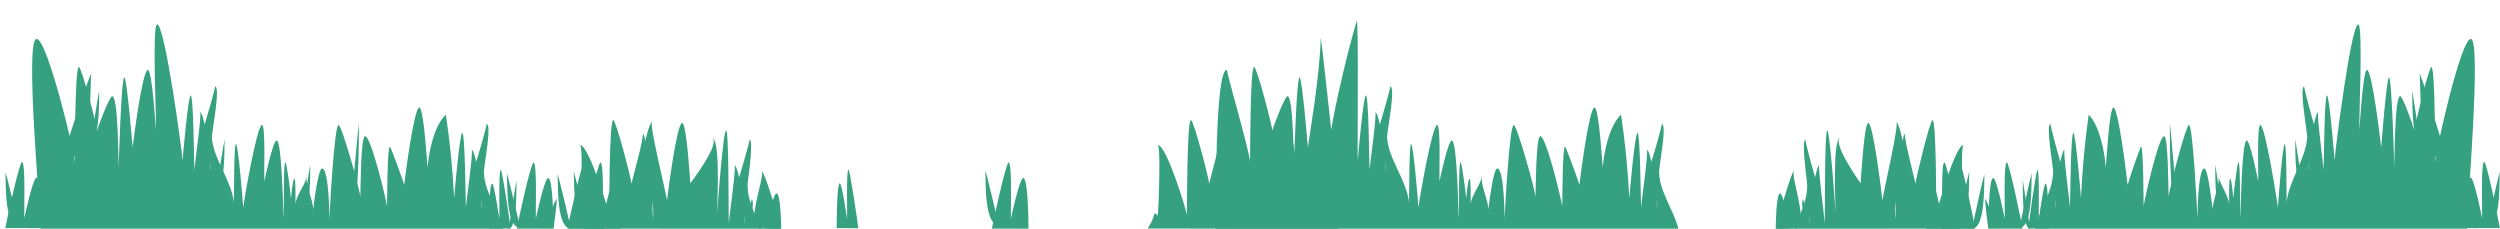
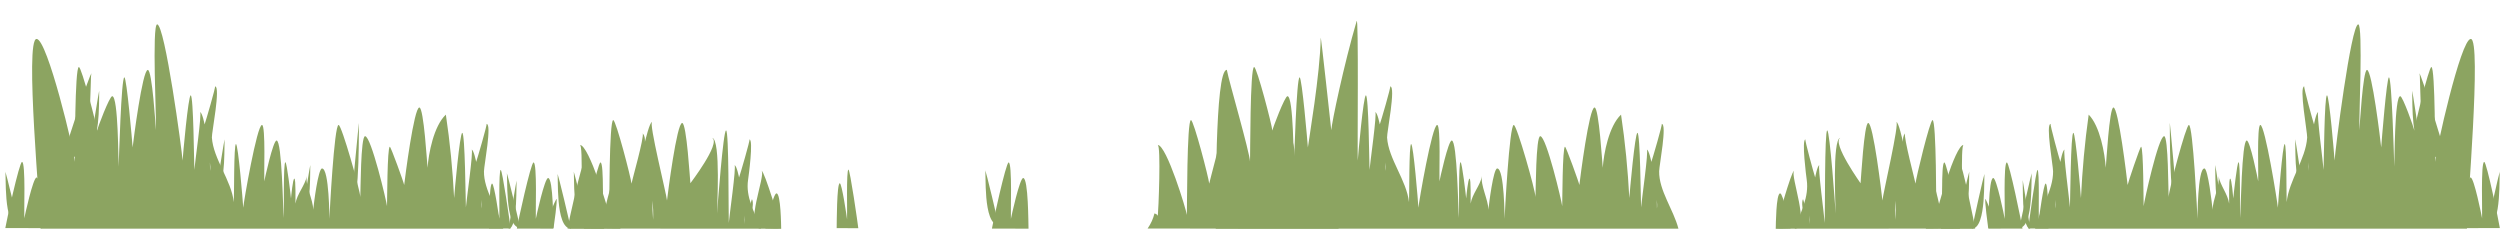
<svg xmlns="http://www.w3.org/2000/svg" version="1.1" id="Guides" x="0px" y="0px" viewBox="0 850.8 3293.1 301.2" enable-background="new 0 850.8 3293.1 301.2" xml:space="preserve">
-   <path fill="#36A17E " d="M685.6,1008.7" />
+   <path fill="#8CA461 " d="M685.6,1008.7" />
  <g>
-     <path fill="#36A17E " d="M999,1111.2" />
-     <path fill="#36A17E " d="M1029,1151.7c-0.1-3-0.4-46.2-6.2-46.2c-4.3,0-13.9,43.3-14.6,46.2   C1014.3,1151.7,1022.9,1152.4,1029,1151.7z" />
-     <path fill="#36A17E " d="M990.4,1113.3c0.4-1.3-5.7,17.4-4.4,17.5C992.4,1131.6,992.7,1114.7,990.4,1113.3z" />
-     <path fill="#36A17E " d="M1029,1152c-1.1-6.5-22.1-76.2-25.8-76.2c5.7,6.1-23.8,76.2-0.8,76.2C1010.1,1152,1010.8,1152,1029,1152z" />
-     <path fill="#36A17E " d="M53.4,1152c203.2,0,406.3,0,609.5,0c-6.6-25.3-25.8-50.3-25.4-75.6c0.1-7.8,10.7-62.4,3.4-62.4   c1.3,0-12.2,46-13.7,50.1c0.1,0.1-3.2-16.2-6-16.2c2.8,0-7.2,69.8-7.5,76.1c-0.4-8-1.1-98.2-4.8-98.2c-3.2,0-10.3,79-10.7,85.9   c-1.9-36.8-5.4-73.3-10.9-109.9c-16,15-22.8,51.3-24.1,70c-0.5-4.2-5-79.4-10.8-79.4c-7.1,0-18.9,92.5-20,102.1   c-0.2-2.4-17.5-50.4-18.9-50.4c-3.5,0-3.5,75-3.7,78.3c-0.6-6.2-20.9-92.2-28.9-92.2c-5.9,0-5.9,74.1-6.3,80.2   c0-8.3-24.5-95-28.6-95c-5.8,0-11.9,117.4-12.1,123.7c0,0.1-0.2-66.4-9.7-66.4c-5.1,0-11,47.3-11.6,54.4   c-0.1-13.1-10.9-32.9-8.4-44.4c-2.4,12.5-13.1,23.7-15,36.3c-0.2-2.6,0.7-32.9-1.5-32.9c-2,0-4.2,24-4.4,26.1   c-0.4-4.4-5.4-47.7-7.4-47.7c-2.9,0-1.7,67.2-2.1,73.4c-1.1-8.5-2.2-102-9.5-102c-4.6,0-15.6,50.5-16.2,53.8   c-0.5-5.6,2-74.3-3-74.3c-6.6,0-24.2,101.6-24.7,109c-0.4-7.2-6.6-83.8-9.6-83.8c-2.9,0-2.3,70-2.8,76.5   c-3.2-28.9-27-56.7-28.9-85.1c-0.4-6.3,11.9-67.4,4.1-67.4c1.3,0-12.2,46-13.7,50.1c0.1,0.1-3.2-16.2-6-16.2   c2.8,0-7.2,69.8-7.5,76.1c-0.4-8-1.1-98.2-4.8-98.2c-3.2,0-10.3,79-10.7,85.9c-0.6-12.1-23.3-179.4-33.5-179.4   c-7,0-0.8,129-1.5,139.4c-0.5-4.2-5-79.4-10.8-79.4c-7.1,0-18.9,92.5-20,102.1c-0.5-7.2-7.8-92.3-10.9-92.3   c-4.1,0-7.2,109.9-7.5,117.6c-0.5-5.9-0.4-92.8-8.5-92.8c-3.5,0-19.4,41.9-19.9,45.3c-0.4-6.8-20.4-83.7-24-83.7   c-5.5,0-5.1,118.6-5.4,124.9c-0.5-13.1-36.1-161.9-50.3-161.9C32.2,901.9,53.9,1132.6,53.4,1152z M634.6,1125.4   c-0.2-4-0.2-7.8-0.2-11.3C634.9,1118,635.1,1121.8,634.6,1125.4z M276.7,1075.9c-0.2-4-0.2-7.8-0.2-11.3   C277.1,1068.5,277.2,1072.3,276.7,1075.9z" />
-     <path fill="#36A17E " d="M729,1152c-0.2-5.7-0.2-66.7-7-66.7c-4.6,0-15.6,50.5-16.2,53.8c-0.5-5.6,2-74.3-3-74.3   c-3.5,0-20.9,79.9-22,87.1C696.8,1152,712.8,1152,729,1152z" />
-     <path fill="#36A17E " d="M1002.4,1152c-8.7-22.1-20.4-41.6-17-64.3c0.6-4,7.3-53.2,1.8-53.2c1.3,0-12.2,46-13.7,50.1   c0.1,0.1-3.2-16.2-6-16.2c2.8,0-7.2,69.8-7.5,76.1c-0.5-10.1,0.3-121.9-3.6-121.9c-3.7,0-11.3,100.9-11.9,109.6   c-0.2-3.8,5.3-98.6-6.5-99.8c12.3,6.7-29.9,61.3-28.6,59.8c-0.5-4.2-5-79.4-10.8-79.4c-7.1,0-18.9,92.5-20,102.1   c-0.5-7.8-24.6-103.6-19.5-103.6c-3.4,0-9,24.9-9.6,26.3c0-3.8,0.2-7.4-2.9-11.1c2.3,4.4-14.3,62.7-14.8,66.2   c-0.4-6.8-20.4-83.7-24-83.7c-5.5,0-5.1,118.6-5.4,124.9c-0.3-4.8-26.6-92.2-38.5-92.2c4.6,0,1.1,86.5,0.1,95.6   c0.7-2.6-0.7-4.4-4.3-5.4c-1.6,6.8-4.6,13.5-9,19.9C834.8,1152,918.6,1152,1002.4,1152z M981,1145.9c-0.2-4-0.2-7.8-0.2-11.3   C981.3,1138.5,981.4,1142.3,981,1145.9z M859.4,1115.2c0.9,7.7,1.3,16,0.9,25.1C859.6,1131.7,859.3,1123.4,859.4,1115.2z" />
-     <path fill="#36A17E " d="M685.3,1151c-1.3-5.6-16.7-72.2-17.9-72.2C669.3,1078.8,663.9,1150.5,685.3,1151z" />
-     <path fill="#36A17E " d="M729.2,1151c0.3-2.2,5.6-38.1,3.7-38.2C733.2,1112.8,712.9,1148.7,729.2,1151z" />
-     <path fill="#36A17E " d="M817.2,1152c-0.2-5.7-0.2-66.7-7-66.7c-4.6,0-15.6,50.5-16.2,53.8c-0.5-5.6,2-74.3-3-74.3   c-3.5,0-20.9,79.9-22,87.1C785,1152,801,1152,817.2,1152z" />
-     <path fill="#36A17E " d="M773.4,1149c-1.3-5.6-16.7-72.2-17.9-72.2C757.4,1076.8,752.1,1148.5,773.4,1149z" />
-     <path fill="#36A17E " d="M55.2,1151.3c-0.2-5.7-0.2-66.7-7-66.7c-4.6,0-15.6,50.5-16.2,53.8c-0.5-5.6,2-74.3-3-74.3   c-3.5,0-20.9,79.9-22,87.1C23,1151.3,39,1151.3,55.2,1151.3z" />
-     <path fill="#36A17E " d="M24.7,1149.1c-1.3-5.6-16.7-72.2-17.9-72.2C8.7,1076.9,3.4,1148.6,24.7,1149.1z" />
-     <path fill="#36A17E " d="M644.1,1151.7c0.1-5.1,0.1-59.1,4.1-59.1c2.8,0,9.3,44.8,9.6,47.7c0.4-5-1.2-65.7,1.8-65.7   c2.1,0,12.3,70.8,13,77.2C663.2,1151.7,653.7,1151.7,644.1,1151.7z" />
-     <path fill="#36A17E " d="M670.1,1152c0.8-5,9.9-64,10.6-64C679.5,1088,682.7,1151.5,670.1,1152z" />
-     <path fill="#36A17E " d="M795.8,1152c-0.2-5.7-0.2-66.7-7-66.7c-4.6,0-15.6,50.5-16.2,53.8c-0.5-5.6,2-74.3-3-74.3   c-3.5,0-20.9,79.9-22,87.1C763.5,1152,779.7,1152,795.8,1152z" />
-     <path fill="#36A17E " d="M752.1,1152c-1.3-5.6-16.7-72.2-17.9-72.2C736,1079.8,730.7,1151.5,752.1,1152z" />
-     <path fill="#36A17E " d="M285.5,1097.7c0.8-5,9.9-64,10.6-64C294.9,1033.8,298.1,1097.3,285.5,1097.7z" />
-     <path fill="#36A17E " d="M462.5,1120.1c0.8-8.4,9.9-108.6,10.6-108.6C471.9,1011.5,475.1,1119.4,462.5,1120.1z" />
-     <path fill="#36A17E " d="M120.3,1033.8c0.8-5,9.9-64,10.6-64C129.8,969.8,133,1033.3,120.3,1033.8z" />
-     <path fill="#36A17E " d="M398.4,1131.5c0.8-5,9.9-64,10.6-64C407.8,1067.5,411,1131.1,398.4,1131.5z" />
-     <path fill="#36A17E " d="M1102.1,1151.3c0.1-5.1,0.1-59.1,4.1-59.1c2.8,0,9.3,44.8,9.6,47.7c0.4-5-1.2-65.7,1.8-65.7   c2.1,0,12.3,70.8,13,77.2C1121.2,1151.3,1111.7,1151.3,1102.1,1151.3z" />
-     <path fill="#36A17E " d="M1763.4,1152c-8.7-22.1-20.4-41.6-17-64.3c0.6-4,7.3-53.2,1.8-53.2c1.3,0-12.2,46-13.7,50.1   c0.1,0.1-3.2-16.2-6-16.2c2.8,0-7.2,69.8-7.5,76.1c-0.5-10.1,0.3-121.9-3.6-121.9c-3.7,0-11.3,100.9-11.9,109.6   c-0.2-3.8,5.3-98.6-6.5-99.8c12.3,6.7-29.9,61.3-28.6,59.8c-0.5-4.2-5-79.4-10.8-79.4c-7.1,0-18.9,92.5-20,102.1   c-0.5-7.8-24.6-103.6-19.5-103.6c-3.4,0-9,24.9-9.6,26.3c0-3.8,0.2-7.4-2.9-11.1c2.3,4.4-14.3,62.7-14.8,66.2   c-0.4-6.8-20.4-83.7-24-83.7c-5.5,0-5.1,118.6-5.4,124.9c-0.3-4.8-26.6-92.2-38.5-92.2c4.6,0,1.1,86.5,0.1,95.6   c0.7-2.6-0.7-4.4-4.3-5.4c-1.6,6.8-4.6,13.5-9,19.9C1595.8,1152,1679.6,1152,1763.4,1152z M1742,1145.9c-0.2-4-0.2-7.8-0.2-11.3   C1742.3,1138.5,1742.4,1142.3,1742,1145.9z M1620.4,1115.2c0.9,7.7,1.3,16,0.9,25.1C1620.6,1131.7,1620.3,1123.4,1620.4,1115.2z" />
-     <path fill="#36A17E " d="M1315.5,1147.3c-1.3-5.6-16.7-72.2-17.9-72.2C1299.4,1075.1,1294.1,1146.8,1315.5,1147.3z" />
-     <path fill="#36A17E " d="M1354.8,1152c-0.2-5.7-0.2-66.7-7-66.7c-4.6,0-15.6,50.5-16.2,53.8c-0.5-5.6,2-74.3-3-74.3   c-3.5,0-20.9,79.9-22,87.1C1322.5,1152,1338.7,1152,1354.8,1152z" />
-     <path fill="#36A17E " d="M1601.4,1152c203.2,0,406.3,0,609.5,0c-6.6-25.3-25.8-50.3-25.4-75.6c0.1-7.8,10.7-62.4,3.4-62.4   c1.3,0-12.2,46-13.7,50.1c0.1,0.1-3.2-16.2-6-16.2c2.8,0-7.2,69.8-7.5,76.1c-0.4-8-1.1-98.2-4.8-98.2c-3.2,0-10.3,79-10.7,85.9   c-1.9-36.8-5.4-73.3-10.9-109.9c-16,15-22.8,51.3-24.1,70c-0.5-4.2-5-79.4-10.8-79.4c-7.1,0-18.9,92.5-20,102.1   c-0.2-2.4-17.5-50.4-18.9-50.4c-3.5,0-3.5,75-3.7,78.3c-0.6-6.2-20.9-92.2-28.9-92.2c-5.9,0-5.9,74.1-6.3,80.2   c0-8.3-24.5-95-28.6-95c-5.8,0-11.9,117.4-12.1,123.7c0,0.1-0.2-66.4-9.7-66.4c-5.1,0-11,47.3-11.6,54.4   c-0.1-13.1-10.9-32.9-8.4-44.4c-2.4,12.5-13.1,23.7-15,36.3c-0.2-2.6,0.7-32.9-1.5-32.9c-2,0-4.2,24-4.4,26.1   c-0.4-4.4-5.4-47.7-7.4-47.7c-2.9,0-1.7,67.2-2.1,73.4c-1.1-8.5-2.2-102-9.5-102c-4.6,0-15.6,50.5-16.2,53.8   c-0.5-5.6,2-74.3-3-74.3c-6.6,0-24.2,101.6-24.7,109c-0.4-7.2-6.6-83.8-9.6-83.8c-2.9,0-2.3,70-2.8,76.5   c-3.2-28.9-27-56.7-28.9-85.1c-0.4-6.3,11.9-67.4,4.1-67.4c1.3,0-12.2,46-13.7,50.1c0.1,0.1-3.2-16.2-6-16.2   c2.8,0-7.2,69.8-7.5,76.1c-0.4-8-1.1-98.2-4.8-98.2c-3.2,0-10.3,79-10.7,85.9c-0.6-12.1,1.3-193.4-1.5-183.6   c-16.8,57.3-32.7,133.2-33.4,143.6c-0.5-4.2-13.8-127.4-13.9-121.6c-0.7,47.3-15.8,134.7-16.9,144.3c-0.5-7.2-7.8-92.3-10.9-92.3   c-4.1,0-7.2,109.9-7.5,117.6c-0.5-5.9-0.4-92.8-8.5-92.8c-3.5,0-19.4,41.9-19.9,45.3c-0.4-6.8-20.4-83.7-24-83.7   c-5.5,0-5.1,118.6-5.4,124.9c-0.5-13.1-27.6-105.3-30.6-121.2C1599.9,942.6,1601.9,1132.6,1601.4,1152z M2182.6,1125.4   c-0.2-4-0.2-7.8-0.2-11.3C2182.9,1118,2183.1,1121.8,2182.6,1125.4z M1824.7,1075.9c-0.2-4-0.2-7.8-0.2-11.3   C1825.1,1068.5,1825.2,1072.3,1824.7,1075.9z" />
+     <path fill="#8CA461 " d="M999,1111.2" />
+     <path fill="#8CA461 " d="M1029,1151.7c-0.1-3-0.4-46.2-6.2-46.2c-4.3,0-13.9,43.3-14.6,46.2   C1014.3,1151.7,1022.9,1152.4,1029,1151.7z" />
+     <path fill="#8CA461 " d="M990.4,1113.3c0.4-1.3-5.7,17.4-4.4,17.5C992.4,1131.6,992.7,1114.7,990.4,1113.3z" />
+     <path fill="#8CA461 " d="M1029,1152c-1.1-6.5-22.1-76.2-25.8-76.2c5.7,6.1-23.8,76.2-0.8,76.2C1010.1,1152,1010.8,1152,1029,1152z" />
+     <path fill="#8CA461 " d="M53.4,1152c203.2,0,406.3,0,609.5,0c-6.6-25.3-25.8-50.3-25.4-75.6c0.1-7.8,10.7-62.4,3.4-62.4   c1.3,0-12.2,46-13.7,50.1c0.1,0.1-3.2-16.2-6-16.2c2.8,0-7.2,69.8-7.5,76.1c-0.4-8-1.1-98.2-4.8-98.2c-3.2,0-10.3,79-10.7,85.9   c-1.9-36.8-5.4-73.3-10.9-109.9c-16,15-22.8,51.3-24.1,70c-0.5-4.2-5-79.4-10.8-79.4c-7.1,0-18.9,92.5-20,102.1   c-0.2-2.4-17.5-50.4-18.9-50.4c-3.5,0-3.5,75-3.7,78.3c-0.6-6.2-20.9-92.2-28.9-92.2c-5.9,0-5.9,74.1-6.3,80.2   c0-8.3-24.5-95-28.6-95c-5.8,0-11.9,117.4-12.1,123.7c0,0.1-0.2-66.4-9.7-66.4c-5.1,0-11,47.3-11.6,54.4   c-0.1-13.1-10.9-32.9-8.4-44.4c-2.4,12.5-13.1,23.7-15,36.3c-0.2-2.6,0.7-32.9-1.5-32.9c-2,0-4.2,24-4.4,26.1   c-0.4-4.4-5.4-47.7-7.4-47.7c-2.9,0-1.7,67.2-2.1,73.4c-1.1-8.5-2.2-102-9.5-102c-4.6,0-15.6,50.5-16.2,53.8   c-0.5-5.6,2-74.3-3-74.3c-6.6,0-24.2,101.6-24.7,109c-0.4-7.2-6.6-83.8-9.6-83.8c-2.9,0-2.3,70-2.8,76.5   c-3.2-28.9-27-56.7-28.9-85.1c-0.4-6.3,11.9-67.4,4.1-67.4c1.3,0-12.2,46-13.7,50.1c0.1,0.1-3.2-16.2-6-16.2   c2.8,0-7.2,69.8-7.5,76.1c-0.4-8-1.1-98.2-4.8-98.2c-3.2,0-10.3,79-10.7,85.9c-0.6-12.1-23.3-179.4-33.5-179.4   c-7,0-0.8,129-1.5,139.4c-0.5-4.2-5-79.4-10.8-79.4c-7.1,0-18.9,92.5-20,102.1c-0.5-7.2-7.8-92.3-10.9-92.3   c-4.1,0-7.2,109.9-7.5,117.6c-0.5-5.9-0.4-92.8-8.5-92.8c-3.5,0-19.4,41.9-19.9,45.3c-0.4-6.8-20.4-83.7-24-83.7   c-5.5,0-5.1,118.6-5.4,124.9c-0.5-13.1-36.1-161.9-50.3-161.9C32.2,901.9,53.9,1132.6,53.4,1152z M634.6,1125.4   c-0.2-4-0.2-7.8-0.2-11.3C634.9,1118,635.1,1121.8,634.6,1125.4z M276.7,1075.9c-0.2-4-0.2-7.8-0.2-11.3   C277.1,1068.5,277.2,1072.3,276.7,1075.9z" />
+     <path fill="#8CA461 " d="M729,1152c-0.2-5.7-0.2-66.7-7-66.7c-4.6,0-15.6,50.5-16.2,53.8c-0.5-5.6,2-74.3-3-74.3   c-3.5,0-20.9,79.9-22,87.1C696.8,1152,712.8,1152,729,1152z" />
+     <path fill="#8CA461 " d="M1002.4,1152c-8.7-22.1-20.4-41.6-17-64.3c0.6-4,7.3-53.2,1.8-53.2c1.3,0-12.2,46-13.7,50.1   c0.1,0.1-3.2-16.2-6-16.2c2.8,0-7.2,69.8-7.5,76.1c-0.5-10.1,0.3-121.9-3.6-121.9c-3.7,0-11.3,100.9-11.9,109.6   c-0.2-3.8,5.3-98.6-6.5-99.8c12.3,6.7-29.9,61.3-28.6,59.8c-0.5-4.2-5-79.4-10.8-79.4c-7.1,0-18.9,92.5-20,102.1   c-0.5-7.8-24.6-103.6-19.5-103.6c-3.4,0-9,24.9-9.6,26.3c0-3.8,0.2-7.4-2.9-11.1c2.3,4.4-14.3,62.7-14.8,66.2   c-0.4-6.8-20.4-83.7-24-83.7c-5.5,0-5.1,118.6-5.4,124.9c-0.3-4.8-26.6-92.2-38.5-92.2c4.6,0,1.1,86.5,0.1,95.6   c0.7-2.6-0.7-4.4-4.3-5.4c-1.6,6.8-4.6,13.5-9,19.9C834.8,1152,918.6,1152,1002.4,1152z M981,1145.9c-0.2-4-0.2-7.8-0.2-11.3   C981.3,1138.5,981.4,1142.3,981,1145.9z M859.4,1115.2c0.9,7.7,1.3,16,0.9,25.1C859.6,1131.7,859.3,1123.4,859.4,1115.2z" />
+     <path fill="#8CA461 " d="M685.3,1151c-1.3-5.6-16.7-72.2-17.9-72.2C669.3,1078.8,663.9,1150.5,685.3,1151z" />
+     <path fill="#8CA461 " d="M729.2,1151c0.3-2.2,5.6-38.1,3.7-38.2C733.2,1112.8,712.9,1148.7,729.2,1151z" />
+     <path fill="#8CA461 " d="M817.2,1152c-0.2-5.7-0.2-66.7-7-66.7c-4.6,0-15.6,50.5-16.2,53.8c-0.5-5.6,2-74.3-3-74.3   c-3.5,0-20.9,79.9-22,87.1C785,1152,801,1152,817.2,1152z" />
+     <path fill="#8CA461 " d="M773.4,1149c-1.3-5.6-16.7-72.2-17.9-72.2C757.4,1076.8,752.1,1148.5,773.4,1149z" />
+     <path fill="#8CA461 " d="M55.2,1151.3c-0.2-5.7-0.2-66.7-7-66.7c-4.6,0-15.6,50.5-16.2,53.8c-0.5-5.6,2-74.3-3-74.3   c-3.5,0-20.9,79.9-22,87.1C23,1151.3,39,1151.3,55.2,1151.3z" />
+     <path fill="#8CA461 " d="M24.7,1149.1c-1.3-5.6-16.7-72.2-17.9-72.2C8.7,1076.9,3.4,1148.6,24.7,1149.1z" />
+     <path fill="#8CA461 " d="M644.1,1151.7c0.1-5.1,0.1-59.1,4.1-59.1c2.8,0,9.3,44.8,9.6,47.7c0.4-5-1.2-65.7,1.8-65.7   c2.1,0,12.3,70.8,13,77.2C663.2,1151.7,653.7,1151.7,644.1,1151.7z" />
+     <path fill="#8CA461 " d="M670.1,1152c0.8-5,9.9-64,10.6-64C679.5,1088,682.7,1151.5,670.1,1152z" />
+     <path fill="#8CA461 " d="M795.8,1152c-0.2-5.7-0.2-66.7-7-66.7c-4.6,0-15.6,50.5-16.2,53.8c-0.5-5.6,2-74.3-3-74.3   c-3.5,0-20.9,79.9-22,87.1C763.5,1152,779.7,1152,795.8,1152z" />
+     <path fill="#8CA461 " d="M752.1,1152c-1.3-5.6-16.7-72.2-17.9-72.2C736,1079.8,730.7,1151.5,752.1,1152z" />
+     <path fill="#8CA461 " d="M285.5,1097.7c0.8-5,9.9-64,10.6-64C294.9,1033.8,298.1,1097.3,285.5,1097.7z" />
+     <path fill="#8CA461 " d="M462.5,1120.1c0.8-8.4,9.9-108.6,10.6-108.6C471.9,1011.5,475.1,1119.4,462.5,1120.1z" />
+     <path fill="#8CA461 " d="M120.3,1033.8c0.8-5,9.9-64,10.6-64C129.8,969.8,133,1033.3,120.3,1033.8z" />
+     <path fill="#8CA461 " d="M398.4,1131.5c0.8-5,9.9-64,10.6-64C407.8,1067.5,411,1131.1,398.4,1131.5z" />
+     <path fill="#8CA461 " d="M1102.1,1151.3c0.1-5.1,0.1-59.1,4.1-59.1c2.8,0,9.3,44.8,9.6,47.7c0.4-5-1.2-65.7,1.8-65.7   c2.1,0,12.3,70.8,13,77.2C1121.2,1151.3,1111.7,1151.3,1102.1,1151.3z" />
+     <path fill="#8CA461 " d="M1763.4,1152c-8.7-22.1-20.4-41.6-17-64.3c0.6-4,7.3-53.2,1.8-53.2c1.3,0-12.2,46-13.7,50.1   c0.1,0.1-3.2-16.2-6-16.2c2.8,0-7.2,69.8-7.5,76.1c-0.5-10.1,0.3-121.9-3.6-121.9c-3.7,0-11.3,100.9-11.9,109.6   c-0.2-3.8,5.3-98.6-6.5-99.8c12.3,6.7-29.9,61.3-28.6,59.8c-0.5-4.2-5-79.4-10.8-79.4c-7.1,0-18.9,92.5-20,102.1   c-0.5-7.8-24.6-103.6-19.5-103.6c-3.4,0-9,24.9-9.6,26.3c0-3.8,0.2-7.4-2.9-11.1c2.3,4.4-14.3,62.7-14.8,66.2   c-0.4-6.8-20.4-83.7-24-83.7c-5.5,0-5.1,118.6-5.4,124.9c-0.3-4.8-26.6-92.2-38.5-92.2c4.6,0,1.1,86.5,0.1,95.6   c0.7-2.6-0.7-4.4-4.3-5.4c-1.6,6.8-4.6,13.5-9,19.9C1595.8,1152,1679.6,1152,1763.4,1152z M1742,1145.9c-0.2-4-0.2-7.8-0.2-11.3   C1742.3,1138.5,1742.4,1142.3,1742,1145.9z M1620.4,1115.2c0.9,7.7,1.3,16,0.9,25.1C1620.6,1131.7,1620.3,1123.4,1620.4,1115.2z" />
+     <path fill="#8CA461 " d="M1315.5,1147.3c-1.3-5.6-16.7-72.2-17.9-72.2C1299.4,1075.1,1294.1,1146.8,1315.5,1147.3z" />
+     <path fill="#8CA461 " d="M1354.8,1152c-0.2-5.7-0.2-66.7-7-66.7c-4.6,0-15.6,50.5-16.2,53.8c-0.5-5.6,2-74.3-3-74.3   c-3.5,0-20.9,79.9-22,87.1C1322.5,1152,1338.7,1152,1354.8,1152z" />
+     <path fill="#8CA461 " d="M1601.4,1152c203.2,0,406.3,0,609.5,0c-6.6-25.3-25.8-50.3-25.4-75.6c0.1-7.8,10.7-62.4,3.4-62.4   c1.3,0-12.2,46-13.7,50.1c0.1,0.1-3.2-16.2-6-16.2c2.8,0-7.2,69.8-7.5,76.1c-0.4-8-1.1-98.2-4.8-98.2c-3.2,0-10.3,79-10.7,85.9   c-1.9-36.8-5.4-73.3-10.9-109.9c-16,15-22.8,51.3-24.1,70c-0.5-4.2-5-79.4-10.8-79.4c-7.1,0-18.9,92.5-20,102.1   c-0.2-2.4-17.5-50.4-18.9-50.4c-3.5,0-3.5,75-3.7,78.3c-0.6-6.2-20.9-92.2-28.9-92.2c-5.9,0-5.9,74.1-6.3,80.2   c0-8.3-24.5-95-28.6-95c-5.8,0-11.9,117.4-12.1,123.7c0,0.1-0.2-66.4-9.7-66.4c-5.1,0-11,47.3-11.6,54.4   c-0.1-13.1-10.9-32.9-8.4-44.4c-2.4,12.5-13.1,23.7-15,36.3c-0.2-2.6,0.7-32.9-1.5-32.9c-2,0-4.2,24-4.4,26.1   c-0.4-4.4-5.4-47.7-7.4-47.7c-2.9,0-1.7,67.2-2.1,73.4c-1.1-8.5-2.2-102-9.5-102c-4.6,0-15.6,50.5-16.2,53.8   c-0.5-5.6,2-74.3-3-74.3c-6.6,0-24.2,101.6-24.7,109c-0.4-7.2-6.6-83.8-9.6-83.8c-2.9,0-2.3,70-2.8,76.5   c-3.2-28.9-27-56.7-28.9-85.1c-0.4-6.3,11.9-67.4,4.1-67.4c1.3,0-12.2,46-13.7,50.1c0.1,0.1-3.2-16.2-6-16.2   c2.8,0-7.2,69.8-7.5,76.1c-0.4-8-1.1-98.2-4.8-98.2c-3.2,0-10.3,79-10.7,85.9c-0.6-12.1,1.3-193.4-1.5-183.6   c-16.8,57.3-32.7,133.2-33.4,143.6c-0.5-4.2-13.8-127.4-13.9-121.6c-0.7,47.3-15.8,134.7-16.9,144.3c-0.5-7.2-7.8-92.3-10.9-92.3   c-4.1,0-7.2,109.9-7.5,117.6c-0.5-5.9-0.4-92.8-8.5-92.8c-3.5,0-19.4,41.9-19.9,45.3c-0.4-6.8-20.4-83.7-24-83.7   c-5.5,0-5.1,118.6-5.4,124.9c-0.5-13.1-27.6-105.3-30.6-121.2C1599.9,942.6,1601.9,1132.6,1601.4,1152z M2182.6,1125.4   c-0.2-4-0.2-7.8-0.2-11.3C2182.9,1118,2183.1,1121.8,2182.6,1125.4z M1824.7,1075.9c-0.2-4-0.2-7.8-0.2-11.3   C1825.1,1068.5,1825.2,1072.3,1824.7,1075.9z" />
  </g>
-   <path fill="#36A17E " d="M80.2,1064.9c2.9-9.1,37.8-118,40.7-118C116.5,946.8,128.5,1064,80.2,1064.9z" />
-   <path fill="#36A17E " d="M2659.6,1008.7" />
+   <path fill="#8CA461 " d="M80.2,1064.9c2.9-9.1,37.8-118,40.7-118C116.5,946.8,128.5,1064,80.2,1064.9z" />
+   <path fill="#8CA461 " d="M2659.6,1008.7" />
  <g>
-     <path fill="#36A17E " d="M2367.1,1111.2" />
-     <path fill="#36A17E " d="M2358.6,1151.7c-0.7-2.9-9.7-46.2-13.7-46.2c-5.5,0-5.7,43.2-5.8,46.2   C2344.8,1152.4,2352.8,1151.7,2358.6,1151.7z" />
-     <path fill="#36A17E " d="M2379.2,1130.8c1.2-0.1-4.4-18.8-4.1-17.5C2373,1114.7,2373.3,1131.6,2379.2,1130.8z" />
-     <path fill="#36A17E " d="M2363.9,1152c21.5,0-6.1-70.1-0.7-76.2c-3.4,0-23.1,69.7-24.1,76.2C2356.1,1152,2356.8,1152,2363.9,1152z" />
-     <path fill="#36A17E " d="M3254.6,902.1c-13.2,0-46.4,148.8-46.9,161.9c-0.2-6.3,0.2-124.9-5-124.9c-3.3,0-22,76.9-22.4,83.7   c-0.5-3.4-15.3-45.3-18.6-45.3c-7.6,0-7.4,86.9-7.9,92.8c-0.2-7.7-3.2-117.6-7-117.6c-2.9,0-9.7,85.1-10.2,92.3   c-1-9.6-12.1-102.1-18.7-102.1c-5.4,0-9.6,75.2-10.1,79.4c-0.7-10.4,5.1-139.4-1.4-139.4c-9.5,0-30.7,167.3-31.2,179.4   c-0.4-6.9-7-85.9-10-85.9c-3.5,0-4.1,90.2-4.5,98.2c-0.2-6.3-9.6-76.1-7-76.1c-2.6,0-5.7,16.3-5.6,16.2   c-1.4-4.1-14.1-50.1-12.8-50.1c-7.2,0,4.2,61.1,3.8,67.4c-1.8,28.4-24,56.2-27,85.1c-0.4-6.5,0.1-76.5-2.6-76.5   c-2.8,0-8.6,76.6-9,83.8c-0.5-7.4-16.9-109-23.1-109c-4.7,0-2.3,68.7-2.8,74.3c-0.5-3.3-10.7-53.8-15.1-53.8   c-6.7,0-7.8,93.5-8.8,102c-0.4-6.2,0.7-73.4-2-73.4c-1.9,0-6.6,43.3-6.9,47.7c-0.2-2.1-2.2-26.1-4.1-26.1c-2.1,0-1.2,30.3-1.4,32.9   c-1.7-12.6-11.7-23.8-14-36.3c2.3,11.5-7.7,31.3-7.8,44.4c-0.6-7.1-6.1-54.4-10.8-54.4c-8.9,0-9.1,66.5-9.1,66.4   c-0.2-6.3-5.9-123.7-11.3-123.7c-3.8,0-26.7,86.7-26.7,95c-0.4-6.1-0.4-80.2-5.9-80.2c-7.5,0-26.4,86-27,92.2   c-0.2-3.3-0.2-78.3-3.4-78.3c-1.3,0-17.5,48-17.7,50.4c-1-9.6-12.1-102.1-18.7-102.1c-5.4,0-9.6,75.2-10.1,79.4   c-1.2-18.7-7.6-55-22.5-70c-5.2,36.6-8.4,73.1-10.2,109.9c-0.4-6.9-7-85.9-10-85.9c-3.5,0-4.1,90.2-4.5,98.2   c-0.2-6.3-9.6-76.1-7-76.1c-2.6,0-5.7,16.3-5.6,16.2c-1.4-4.1-14.1-50.1-12.8-50.1c-6.8,0,3.1,54.6,3.2,62.4   c0.3,25.3-17.6,50.3-23.7,75.6c189.6,0,379.2,0,568.8,0C3249.1,1132.6,3269.3,901.9,3254.6,902.1z M2707.4,1114.1   c0,3.5,0,7.3-0.2,11.3C2706.7,1121.8,2706.9,1118,2707.4,1114.1z M3041.3,1064.6c0,3.5,0,7.3-0.2,11.3   C3040.8,1072.3,3040.8,1068.5,3041.3,1064.6z" />
-     <path fill="#36A17E " d="M2664.1,1151.9c-1.1-7.2-17.3-87.1-20.6-87.1c-4.7,0-2.3,68.7-2.8,74.3c-0.5-3.3-10.7-53.8-15.1-53.8   c-6.3,0-6.3,61-6.5,66.7C2634.2,1152,2649.2,1152,2664.1,1151.9z" />
-     <path fill="#36A17E " d="M2598.8,1151.8c-4.2-6.4-6.9-13.1-8.4-19.9c-3.3,1-4.7,2.8-4,5.4c-0.9-9.1-4.2-95.6,0.1-95.6   c-11.1,0-35.7,87.4-35.9,92.2c-0.2-6.3,0.2-124.9-5-124.9c-3.3,0-22,76.9-22.4,83.7c-0.5-3.5-16-61.8-13.8-66.2   c-2.9,3.7-2.7,7.3-2.7,11.1c-0.5-1.4-5.7-26.3-8.9-26.3c4.8,0-17.7,95.8-18.2,103.6c-1-9.6-12.1-102.1-18.7-102.1   c-5.4,0-9.6,75.2-10.1,79.4c1.2,1.5-38.2-53.1-26.7-59.8c-11,1.2-5.9,96-6.1,99.8c-0.5-8.7-7.7-109.6-11.1-109.6   c-3.6,0-2.8,111.8-3.3,121.9c-0.2-6.3-9.6-76.1-7-76.1c-2.6,0-5.7,16.3-5.6,16.2c-1.4-4.1-14.1-50.1-12.8-50.1   c-5.2,0,1.1,49.2,1.7,53.2c3.2,22.7-7.8,42.2-15.9,64.3C2442.2,1152,2520.4,1152,2598.8,1151.8z M2384.1,1134.6   c0,3.5,0,7.3-0.2,11.3C2383.5,1142.3,2383.6,1138.5,2384.1,1134.6z M2496.5,1140.3c-0.4-9.1,0-17.4,0.8-25.1   C2497.5,1123.4,2497.2,1131.7,2496.5,1140.3z" />
-     <path fill="#36A17E " d="M2676.6,1078.8c-1.2,0-15.5,66.6-16.7,72.2C2679.8,1150.5,2674.8,1078.8,2676.6,1078.8z" />
-     <path fill="#36A17E " d="M2615.4,1112.8c-1.7,0.1,3.2,36,3.5,38.2C2634.1,1148.7,2615.2,1112.8,2615.4,1112.8z" />
-     <path fill="#36A17E " d="M2581.8,1151.9c-1.1-7.2-17.3-87.1-20.6-87.1c-4.7,0-2.3,68.7-2.8,74.3c-0.5-3.3-10.7-53.8-15.1-53.8   c-6.3,0-6.3,61-6.5,66.7C2551.9,1152,2566.9,1152,2581.8,1151.9z" />
-     <path fill="#36A17E " d="M2594.3,1076.8c-1.2,0-15.5,66.6-16.7,72.2C2597.5,1148.5,2592.6,1076.8,2594.3,1076.8z" />
-     <path fill="#36A17E " d="M3292.9,1151.2c-1.1-7.2-17.3-87.1-20.6-87.1c-4.7,0-2.3,68.7-2.8,74.3c-0.5-3.3-10.7-53.8-15.1-53.8   c-6.3,0-6.3,61-6.5,66.7C3263,1151.3,3278,1151.3,3292.9,1151.2z" />
-     <path fill="#36A17E " d="M3293.1,1076.9c-1.2,0-15.5,66.6-16.7,72.2C3296.3,1148.6,3291.3,1076.9,3293.1,1076.9z" />
-     <path fill="#36A17E " d="M2671.7,1151.8c0.7-6.4,10.2-77.2,12.2-77.2c2.7,0,1.3,60.7,1.7,65.7c0.3-2.9,6.4-47.7,9-47.7   c3.7,0,3.7,54,3.8,59.1C2689.4,1151.7,2680.5,1151.7,2671.7,1151.8z" />
-     <path fill="#36A17E " d="M2664.2,1088c0.7,0,9.2,59,9.9,64C2662.3,1151.5,2665.2,1088,2664.2,1088z" />
-     <path fill="#36A17E " d="M2601.8,1151.9c-1.1-7.2-17.3-87.1-20.6-87.1c-4.7,0-2.3,68.7-2.8,74.3c-0.5-3.3-10.7-53.8-15.1-53.8   c-6.3,0-6.3,61-6.5,66.7C2571.8,1152,2586.8,1152,2601.8,1151.9z" />
-     <path fill="#36A17E " d="M2614.3,1079.8c-1.2,0-15.5,66.6-16.7,72.2C2617.5,1151.5,2612.6,1079.8,2614.3,1079.8z" />
-     <path fill="#36A17E " d="M3023.1,1033.7c0.7,0,9.2,59,9.9,64C3021.2,1097.3,3024.2,1033.8,3023.1,1033.7z" />
-     <path fill="#36A17E " d="M2857.9,1011.5c0.7,0,9.2,100.2,9.9,108.6C2856,1119.4,2859,1011.5,2857.9,1011.5z" />
-     <path fill="#36A17E " d="M3177.2,969.8c0.7,0,9.2,59,9.9,64C3175.3,1033.3,3178.3,969.8,3177.2,969.8z" />
-     <path fill="#36A17E " d="M2917.7,1067.5c0.7,0,9.2,59,9.9,64C2915.9,1131.1,2918.8,1067.5,2917.7,1067.5z" />
+     <path fill="#8CA461 " d="M2367.1,1111.2" />
+     <path fill="#8CA461 " d="M2358.6,1151.7c-0.7-2.9-9.7-46.2-13.7-46.2c-5.5,0-5.7,43.2-5.8,46.2   C2344.8,1152.4,2352.8,1151.7,2358.6,1151.7z" />
+     <path fill="#8CA461 " d="M2379.2,1130.8c1.2-0.1-4.4-18.8-4.1-17.5C2373,1114.7,2373.3,1131.6,2379.2,1130.8z" />
+     <path fill="#8CA461 " d="M2363.9,1152c21.5,0-6.1-70.1-0.7-76.2c-3.4,0-23.1,69.7-24.1,76.2C2356.1,1152,2356.8,1152,2363.9,1152z" />
+     <path fill="#8CA461 " d="M3254.6,902.1c-13.2,0-46.4,148.8-46.9,161.9c-0.2-6.3,0.2-124.9-5-124.9c-3.3,0-22,76.9-22.4,83.7   c-0.5-3.4-15.3-45.3-18.6-45.3c-7.6,0-7.4,86.9-7.9,92.8c-0.2-7.7-3.2-117.6-7-117.6c-2.9,0-9.7,85.1-10.2,92.3   c-1-9.6-12.1-102.1-18.7-102.1c-5.4,0-9.6,75.2-10.1,79.4c-0.7-10.4,5.1-139.4-1.4-139.4c-9.5,0-30.7,167.3-31.2,179.4   c-0.4-6.9-7-85.9-10-85.9c-3.5,0-4.1,90.2-4.5,98.2c-0.2-6.3-9.6-76.1-7-76.1c-2.6,0-5.7,16.3-5.6,16.2   c-1.4-4.1-14.1-50.1-12.8-50.1c-7.2,0,4.2,61.1,3.8,67.4c-1.8,28.4-24,56.2-27,85.1c-0.4-6.5,0.1-76.5-2.6-76.5   c-2.8,0-8.6,76.6-9,83.8c-0.5-7.4-16.9-109-23.1-109c-4.7,0-2.3,68.7-2.8,74.3c-0.5-3.3-10.7-53.8-15.1-53.8   c-6.7,0-7.8,93.5-8.8,102c-0.4-6.2,0.7-73.4-2-73.4c-1.9,0-6.6,43.3-6.9,47.7c-0.2-2.1-2.2-26.1-4.1-26.1c-2.1,0-1.2,30.3-1.4,32.9   c-1.7-12.6-11.7-23.8-14-36.3c2.3,11.5-7.7,31.3-7.8,44.4c-0.6-7.1-6.1-54.4-10.8-54.4c-8.9,0-9.1,66.5-9.1,66.4   c-0.2-6.3-5.9-123.7-11.3-123.7c-3.8,0-26.7,86.7-26.7,95c-0.4-6.1-0.4-80.2-5.9-80.2c-7.5,0-26.4,86-27,92.2   c-0.2-3.3-0.2-78.3-3.4-78.3c-1.3,0-17.5,48-17.7,50.4c-1-9.6-12.1-102.1-18.7-102.1c-5.4,0-9.6,75.2-10.1,79.4   c-1.2-18.7-7.6-55-22.5-70c-5.2,36.6-8.4,73.1-10.2,109.9c-0.4-6.9-7-85.9-10-85.9c-3.5,0-4.1,90.2-4.5,98.2   c-0.2-6.3-9.6-76.1-7-76.1c-2.6,0-5.7,16.3-5.6,16.2c-1.4-4.1-14.1-50.1-12.8-50.1c-6.8,0,3.1,54.6,3.2,62.4   c0.3,25.3-17.6,50.3-23.7,75.6c189.6,0,379.2,0,568.8,0C3249.1,1132.6,3269.3,901.9,3254.6,902.1z M2707.4,1114.1   c0,3.5,0,7.3-0.2,11.3C2706.7,1121.8,2706.9,1118,2707.4,1114.1z M3041.3,1064.6c0,3.5,0,7.3-0.2,11.3   C3040.8,1072.3,3040.8,1068.5,3041.3,1064.6z" />
+     <path fill="#8CA461 " d="M2664.1,1151.9c-1.1-7.2-17.3-87.1-20.6-87.1c-4.7,0-2.3,68.7-2.8,74.3c-0.5-3.3-10.7-53.8-15.1-53.8   c-6.3,0-6.3,61-6.5,66.7C2634.2,1152,2649.2,1152,2664.1,1151.9z" />
+     <path fill="#8CA461 " d="M2598.8,1151.8c-4.2-6.4-6.9-13.1-8.4-19.9c-3.3,1-4.7,2.8-4,5.4c-0.9-9.1-4.2-95.6,0.1-95.6   c-11.1,0-35.7,87.4-35.9,92.2c-0.2-6.3,0.2-124.9-5-124.9c-3.3,0-22,76.9-22.4,83.7c-0.5-3.5-16-61.8-13.8-66.2   c-2.9,3.7-2.7,7.3-2.7,11.1c-0.5-1.4-5.7-26.3-8.9-26.3c4.8,0-17.7,95.8-18.2,103.6c-1-9.6-12.1-102.1-18.7-102.1   c-5.4,0-9.6,75.2-10.1,79.4c1.2,1.5-38.2-53.1-26.7-59.8c-11,1.2-5.9,96-6.1,99.8c-0.5-8.7-7.7-109.6-11.1-109.6   c-3.6,0-2.8,111.8-3.3,121.9c-0.2-6.3-9.6-76.1-7-76.1c-2.6,0-5.7,16.3-5.6,16.2c-1.4-4.1-14.1-50.1-12.8-50.1   c-5.2,0,1.1,49.2,1.7,53.2c3.2,22.7-7.8,42.2-15.9,64.3C2442.2,1152,2520.4,1152,2598.8,1151.8z M2384.1,1134.6   c0,3.5,0,7.3-0.2,11.3C2383.5,1142.3,2383.6,1138.5,2384.1,1134.6z M2496.5,1140.3c-0.4-9.1,0-17.4,0.8-25.1   C2497.5,1123.4,2497.2,1131.7,2496.5,1140.3z" />
+     <path fill="#8CA461 " d="M2676.6,1078.8c-1.2,0-15.5,66.6-16.7,72.2C2679.8,1150.5,2674.8,1078.8,2676.6,1078.8z" />
+     <path fill="#8CA461 " d="M2615.4,1112.8c-1.7,0.1,3.2,36,3.5,38.2C2634.1,1148.7,2615.2,1112.8,2615.4,1112.8z" />
+     <path fill="#8CA461 " d="M2581.8,1151.9c-1.1-7.2-17.3-87.1-20.6-87.1c-4.7,0-2.3,68.7-2.8,74.3c-0.5-3.3-10.7-53.8-15.1-53.8   c-6.3,0-6.3,61-6.5,66.7C2551.9,1152,2566.9,1152,2581.8,1151.9z" />
+     <path fill="#8CA461 " d="M2594.3,1076.8c-1.2,0-15.5,66.6-16.7,72.2C2597.5,1148.5,2592.6,1076.8,2594.3,1076.8z" />
+     <path fill="#8CA461 " d="M3292.9,1151.2c-1.1-7.2-17.3-87.1-20.6-87.1c-4.7,0-2.3,68.7-2.8,74.3c-0.5-3.3-10.7-53.8-15.1-53.8   c-6.3,0-6.3,61-6.5,66.7C3263,1151.3,3278,1151.3,3292.9,1151.2z" />
+     <path fill="#8CA461 " d="M3293.1,1076.9c-1.2,0-15.5,66.6-16.7,72.2C3296.3,1148.6,3291.3,1076.9,3293.1,1076.9z" />
+     <path fill="#8CA461 " d="M2671.7,1151.8c0.7-6.4,10.2-77.2,12.2-77.2c2.7,0,1.3,60.7,1.7,65.7c0.3-2.9,6.4-47.7,9-47.7   c3.7,0,3.7,54,3.8,59.1C2689.4,1151.7,2680.5,1151.7,2671.7,1151.8z" />
+     <path fill="#8CA461 " d="M2664.2,1088c0.7,0,9.2,59,9.9,64C2662.3,1151.5,2665.2,1088,2664.2,1088z" />
+     <path fill="#8CA461 " d="M2601.8,1151.9c-1.1-7.2-17.3-87.1-20.6-87.1c-4.7,0-2.3,68.7-2.8,74.3c-0.5-3.3-10.7-53.8-15.1-53.8   c-6.3,0-6.3,61-6.5,66.7C2571.8,1152,2586.8,1152,2601.8,1151.9z" />
+     <path fill="#8CA461 " d="M2614.3,1079.8c-1.2,0-15.5,66.6-16.7,72.2C2617.5,1151.5,2612.6,1079.8,2614.3,1079.8z" />
+     <path fill="#8CA461 " d="M3023.1,1033.7c0.7,0,9.2,59,9.9,64C3021.2,1097.3,3024.2,1033.8,3023.1,1033.7z" />
+     <path fill="#8CA461 " d="M2857.9,1011.5c0.7,0,9.2,100.2,9.9,108.6C2856,1119.4,2859,1011.5,2857.9,1011.5z" />
+     <path fill="#8CA461 " d="M3177.2,969.8c0.7,0,9.2,59,9.9,64C3175.3,1033.3,3178.3,969.8,3177.2,969.8z" />
+     <path fill="#8CA461 " d="M2917.7,1067.5c0.7,0,9.2,59,9.9,64C2915.9,1131.1,2918.8,1067.5,2917.7,1067.5z" />
  </g>
-   <path fill="#36A17E " d="M3186.6,946.9c2.7,0,35.2,108.9,38,118C3179.5,1064,3190.7,946.8,3186.6,946.9z" />
+   <path fill="#8CA461 " d="M3186.6,946.9c2.7,0,35.2,108.9,38,118C3179.5,1064,3190.7,946.8,3186.6,946.9z" />
</svg>
